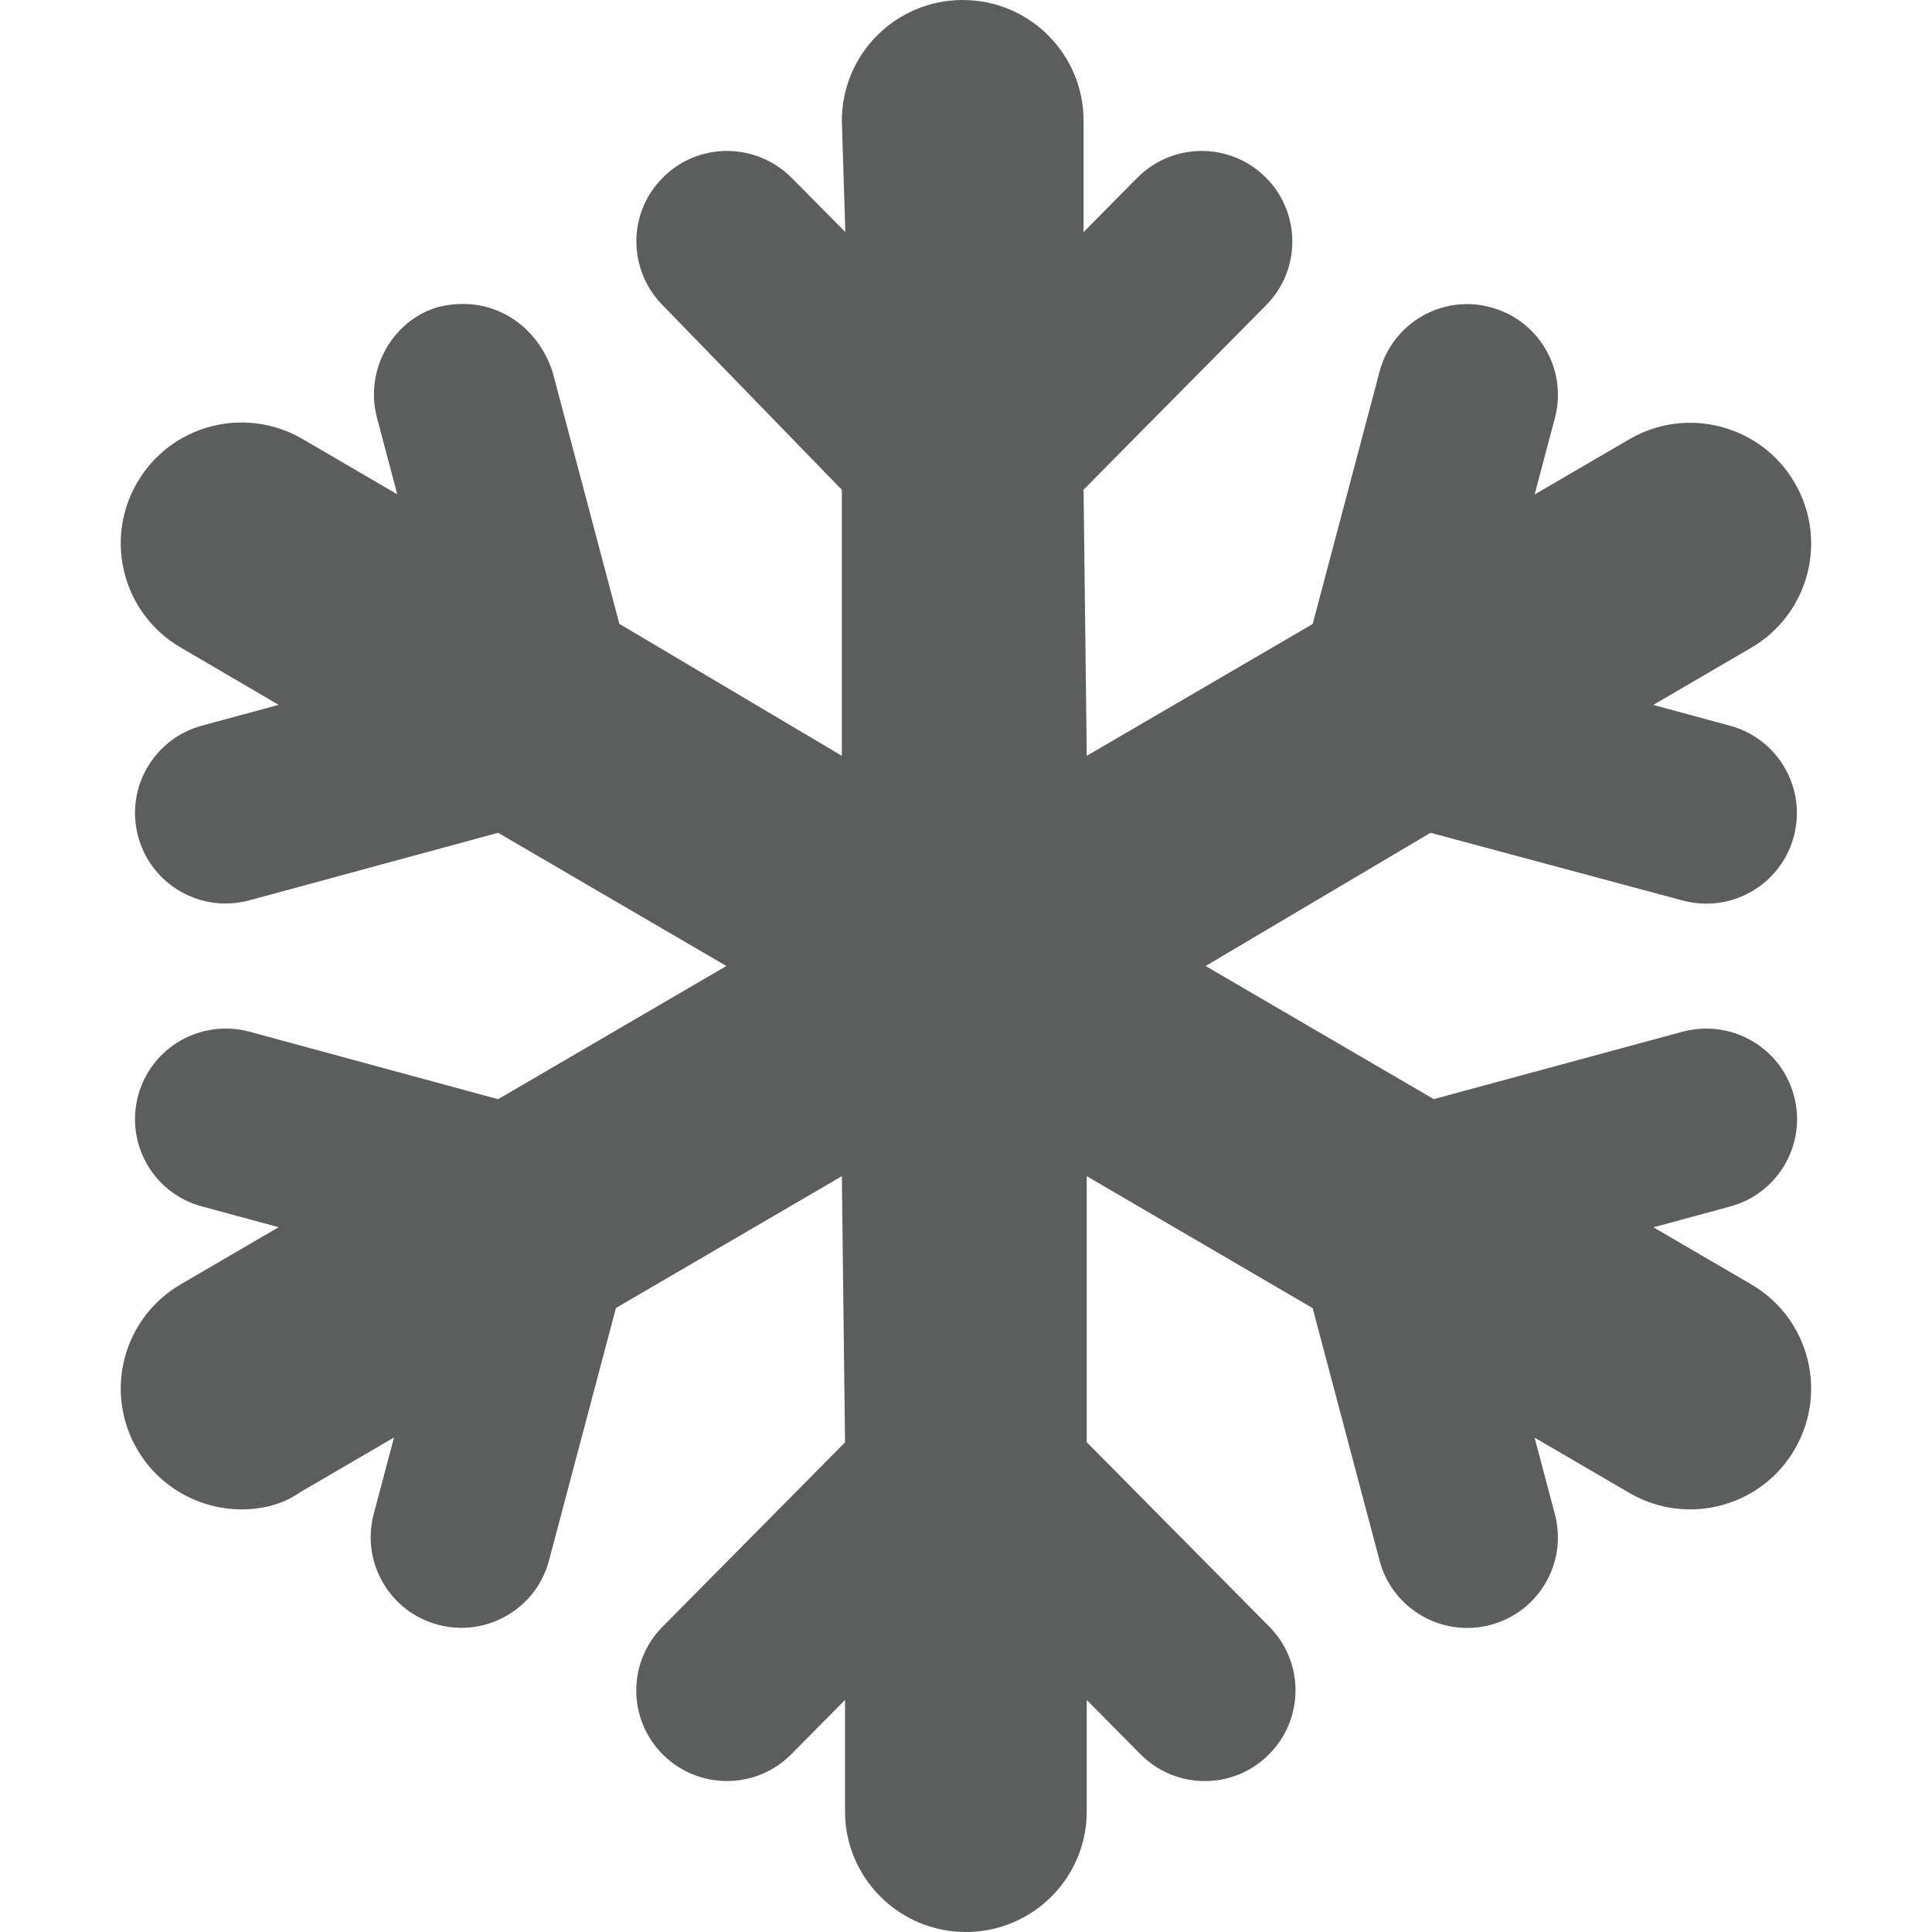
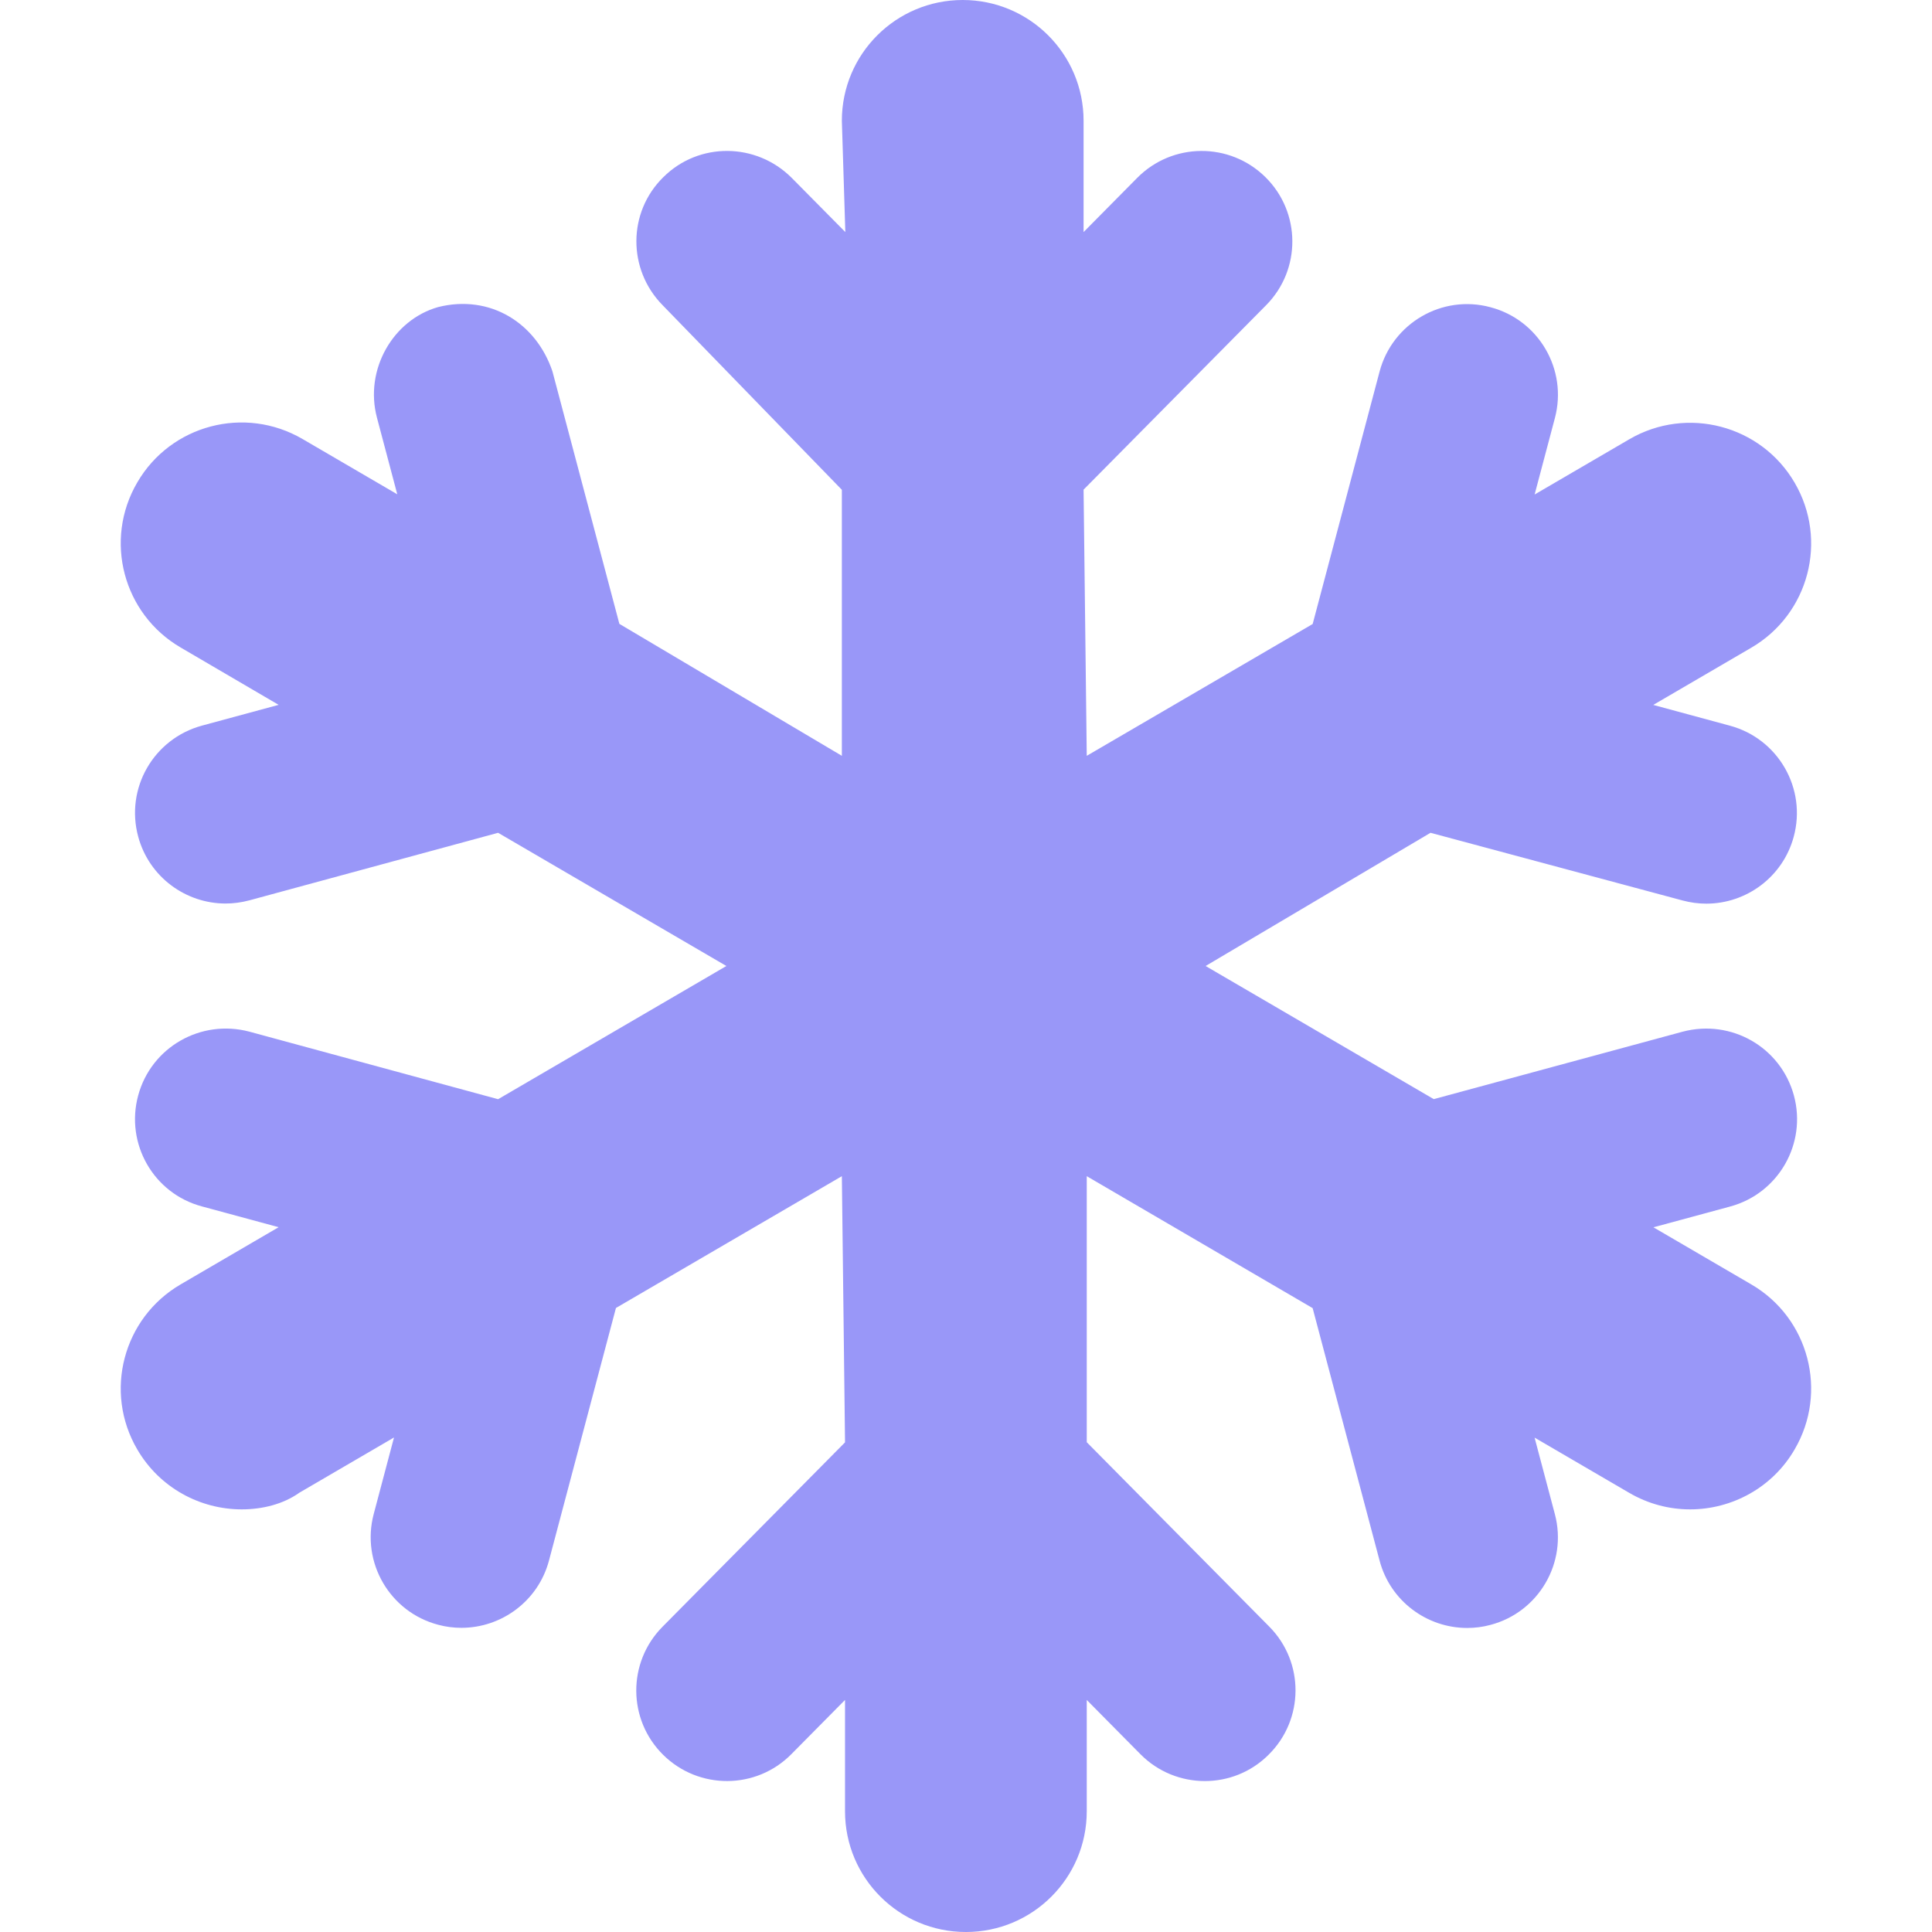
- <svg xmlns="http://www.w3.org/2000/svg" viewBox="0 0 512 512" fill="#5A5E5D">
+ <svg xmlns="http://www.w3.org/2000/svg" viewBox="0 0 512 512" fill="#9997F8">
  <path d="M475.6 384.1C469.7 394.3 458.9 400 447.9 400c-5.488 0-11.04-1.406-16.13-4.375l-25.09-14.64l5.379 20.29c3.393 12.81-4.256 25.97-17.08 29.34c-2.064 .562-4.129 .812-6.164 .812c-10.63 0-20.36-7.094-23.21-17.84l-17.74-66.92L288 311.7l0 70.5l48.38 48.88c9.338 9.438 9.244 24.62-.188 33.94C331.5 469.7 325.4 472 319.3 472c-6.193 0-12.39-2.375-17.08-7.125l-14.22-14.37L288 480c0 17.69-14.34 32-32.03 32s-32.03-14.31-32.03-32l-0-29.5l-14.22 14.37c-9.322 9.438-24.53 9.5-33.97 .188c-9.432-9.312-9.525-24.5-.188-33.94l48.38-48.88L223.1 311.7l-59.87 34.93l-17.74 66.92c-2.848 10.75-12.58 17.84-23.21 17.84c-2.035 0-4.1-.25-6.164-.812c-12.82-3.375-20.47-16.53-17.08-29.34l5.379-20.29l-25.09 14.64C75.11 398.6 69.56 400 64.07 400c-11.01 0-21.74-5.688-27.69-15.88c-8.932-15.25-3.785-34.84 11.5-43.75l25.96-15.15l-20.33-5.508C40.7 316.3 33.15 303.1 36.62 290.3S53.23 270 66.09 273.4L132 291.3L192.5 256L132 220.7L66.09 238.6c-2.111 .562-4.225 .844-6.305 .844c-10.57 0-20.27-7.031-23.16-17.72C33.15 208.9 40.7 195.8 53.51 192.3l20.33-5.508L47.88 171.6c-15.28-8.906-20.43-28.5-11.5-43.75c8.885-15.28 28.5-20.44 43.81-11.5l25.09 14.64L99.9 110.7C96.51 97.91 104.2 84.75 116.1 81.38C129.9 77.91 142.1 85.63 146.4 98.41l17.74 66.92L223.1 200.3l-0-70.5L175.6 80.88C166.3 71.44 166.3 56.25 175.8 46.94C185.2 37.59 200.4 37.72 209.8 47.13l14.22 14.37L223.1 32c0-17.69 14.34-32 32.03-32s32.03 14.31 32.03 32l0 29.5l14.22-14.37c9.307-9.406 24.51-9.531 33.97-.188c9.432 9.312 9.525 24.5 .188 33.94l-48.38 48.88L288 200.3l59.87-34.93l17.74-66.92c3.395-12.78 16.56-20.5 29.38-17.03c12.82 3.375 20.47 16.53 17.08 29.34l-5.379 20.29l25.09-14.64c15.28-8.906 34.91-3.75 43.81 11.5c8.932 15.25 3.785 34.84-11.5 43.75l-25.96 15.15l20.33 5.508c12.81 3.469 20.37 16.66 16.89 29.44c-2.895 10.69-12.59 17.72-23.16 17.72c-2.08 0-4.193-.281-6.305-.844L379.1 220.7L319.5 256l60.46 35.28l65.95-17.87C458.8 270 471.9 277.5 475.4 290.3c3.473 12.78-4.082 25.97-16.89 29.44l-20.33 5.508l25.96 15.15C479.4 349.3 484.5 368.9 475.6 384.1z" />
</svg>
